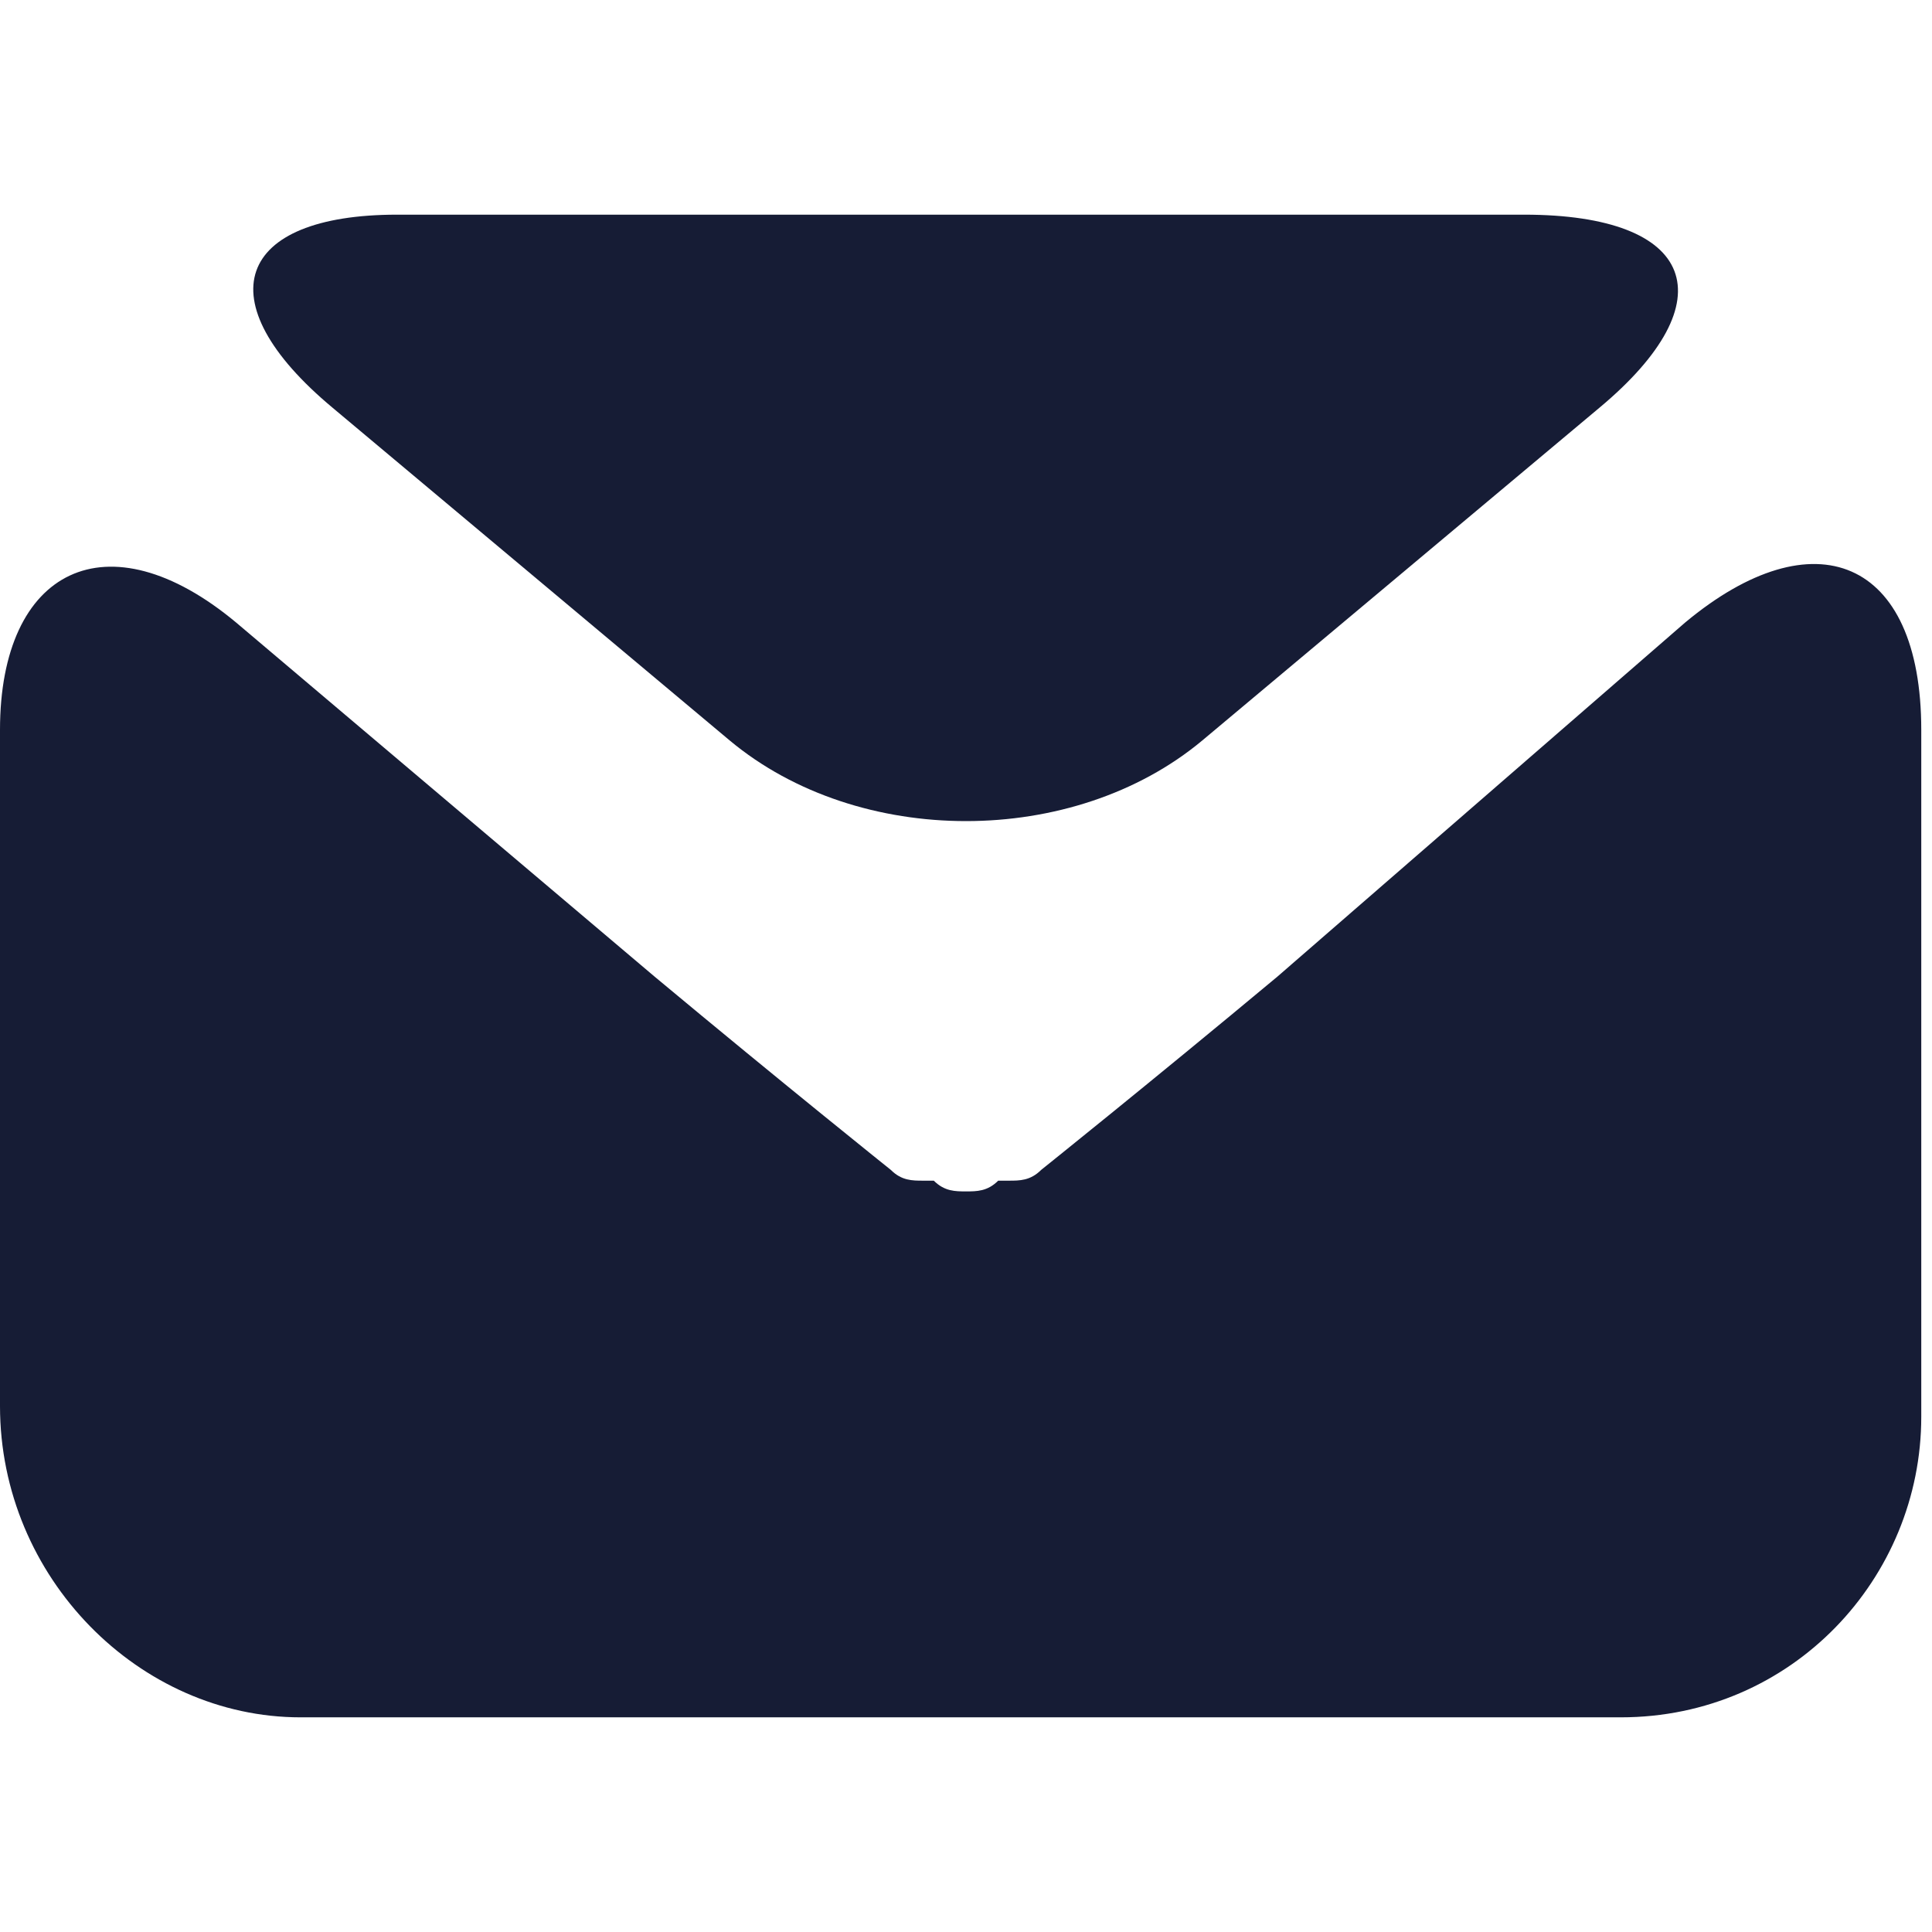
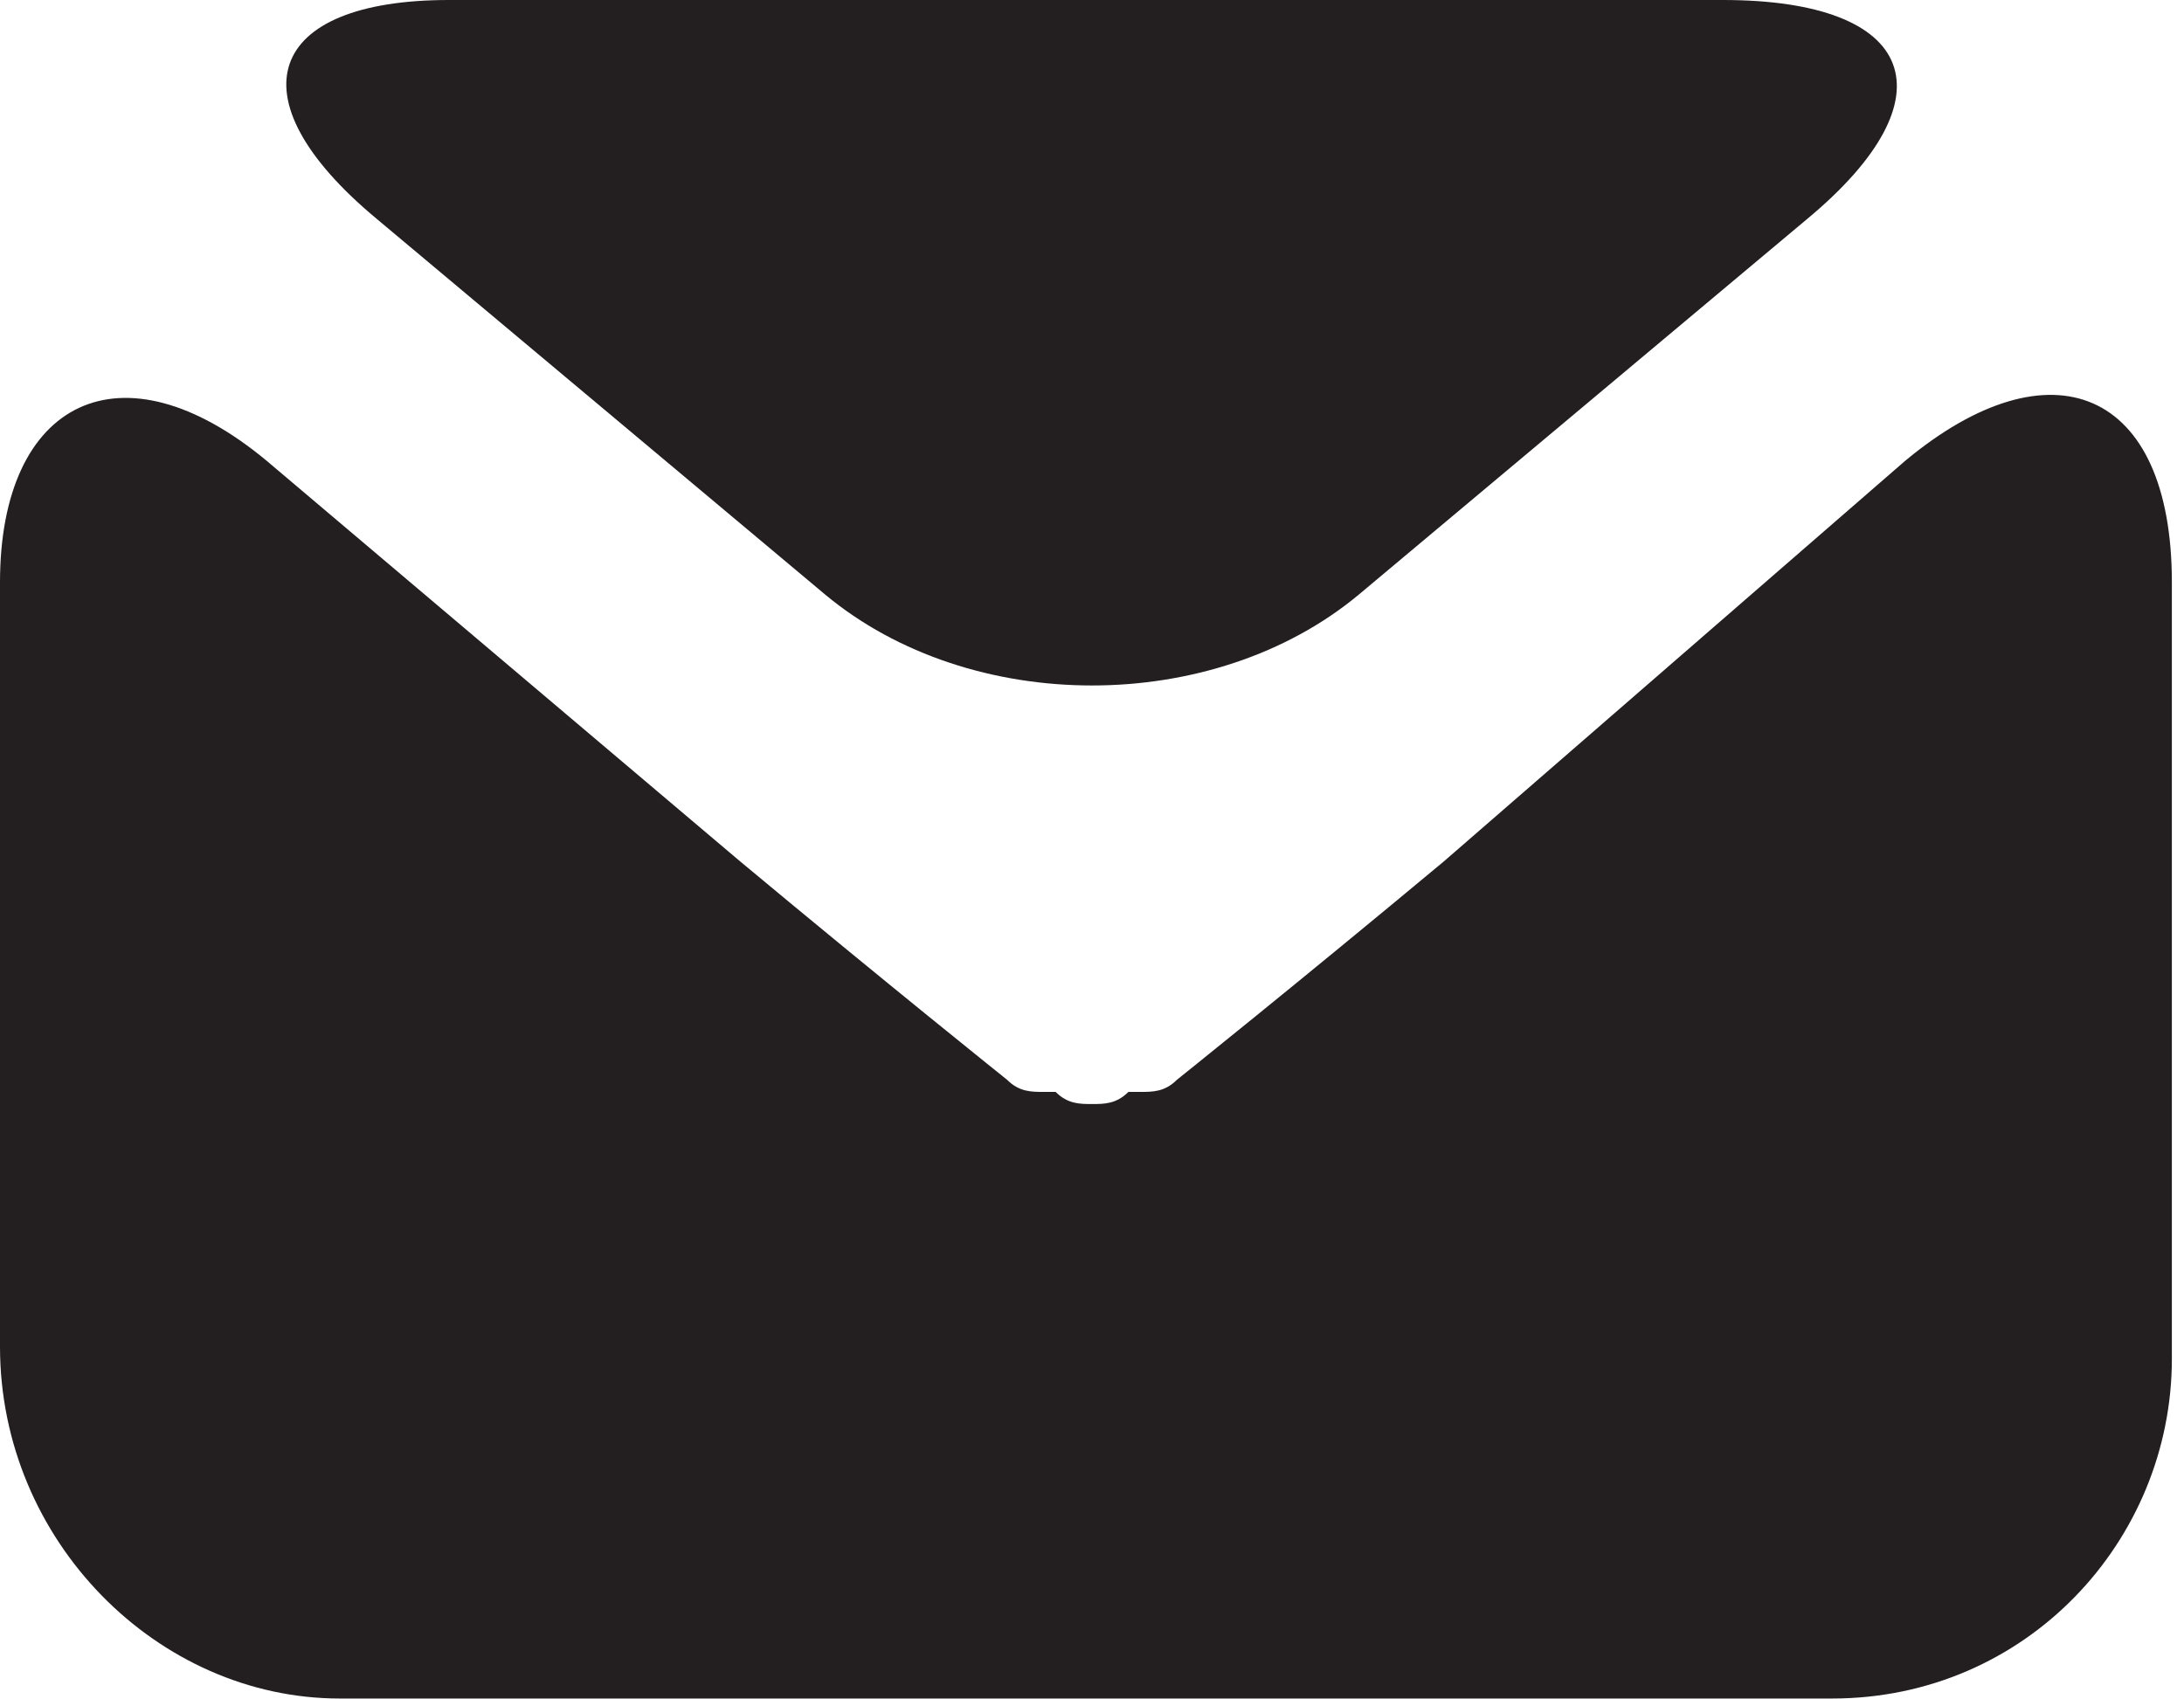
- <svg xmlns="http://www.w3.org/2000/svg" version="1.1" id="Layer_1" x="0px" y="0px" viewBox="0 -2 18 18" style="enable-background:new 0 0 18 14;" xml:space="preserve">
+ <svg xmlns="http://www.w3.org/2000/svg" version="1.1" id="Layer_1" x="0px" y="0px" viewBox="0 0 18 14" style="enable-background:new 0 0 18 14;" xml:space="preserve">
  <style type="text/css">
- .st0{fill:#161c35;}
+ 	.st0{fill:#231F20;}
</style>
  <g>
    <g>
      <g>
        <path class="st0" d="M14.9,1.8c1.2-1,0.9-1.8-0.7-1.8H3.7C2.2,0,1.9,0.8,3.1,1.8l3.7,3.1c1.2,1,3.2,1,4.4,0L14.9,1.8z" />
      </g>
      <g>
-         <path class="st0" d="M11.9,7.1c-1.2,1-2.2,1.8-2.2,1.8c0,0,0,0,0,0C9.6,9,9.5,9,9.4,9c0,0-0.1,0-0.1,0C9.2,9.1,9.1,9.1,9,9.1 c0,0,0,0,0,0c0,0,0,0,0,0l0,0c0,0,0,0,0,0c-0.1,0-0.2,0-0.3-0.1c0,0-0.1,0-0.1,0C8.5,9,8.4,9,8.3,8.9c0,0,0,0,0,0 c0,0-1-0.8-2.2-1.8L2.2,3.8C1,2.8,0,3.3,0,4.8v6.3C0,12.7,1.3,14,2.8,14h12.3c1.6,0,2.8-1.3,2.8-2.8V4.8c0-1.6-1-2-2.2-1 L11.9,7.1z" />
+         <path class="st0" d="M11.9,7.1c-1.2,1-2.2,1.8-2.2,1.8c0,0,0,0,0,0C9.6,9,9.5,9,9.4,9c0,0-0.1,0-0.1,0C9.2,9.1,9.1,9.1,9,9.1     c0,0,0,0,0,0c0,0,0,0,0,0l0,0c0,0,0,0,0,0c-0.1,0-0.2,0-0.3-0.1c0,0-0.1,0-0.1,0C8.5,9,8.4,9,8.3,8.9c0,0,0,0,0,0     c0,0-1-0.8-2.2-1.8L2.2,3.8C1,2.8,0,3.3,0,4.8v6.3C0,12.7,1.3,14,2.8,14h12.3c1.6,0,2.8-1.3,2.8-2.8V4.8c0-1.6-1-2-2.2-1     L11.9,7.1z" />
      </g>
    </g>
  </g>
</svg>
